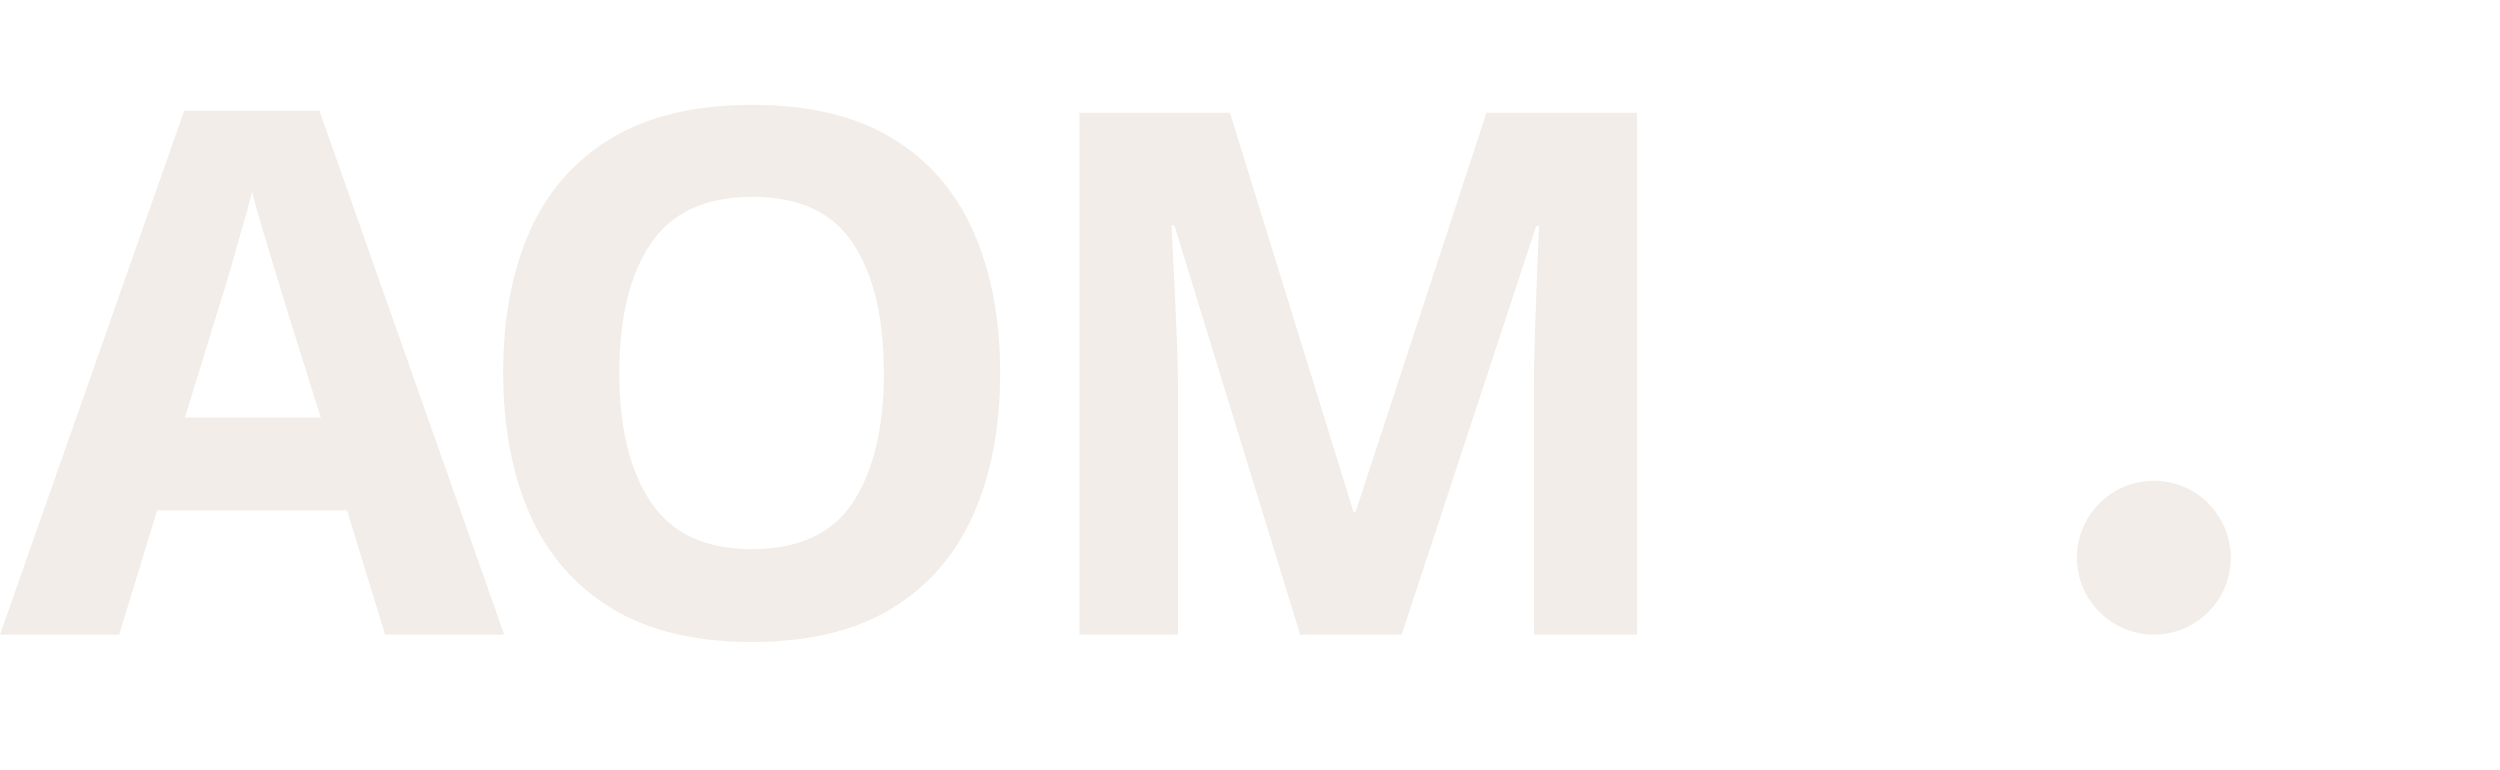
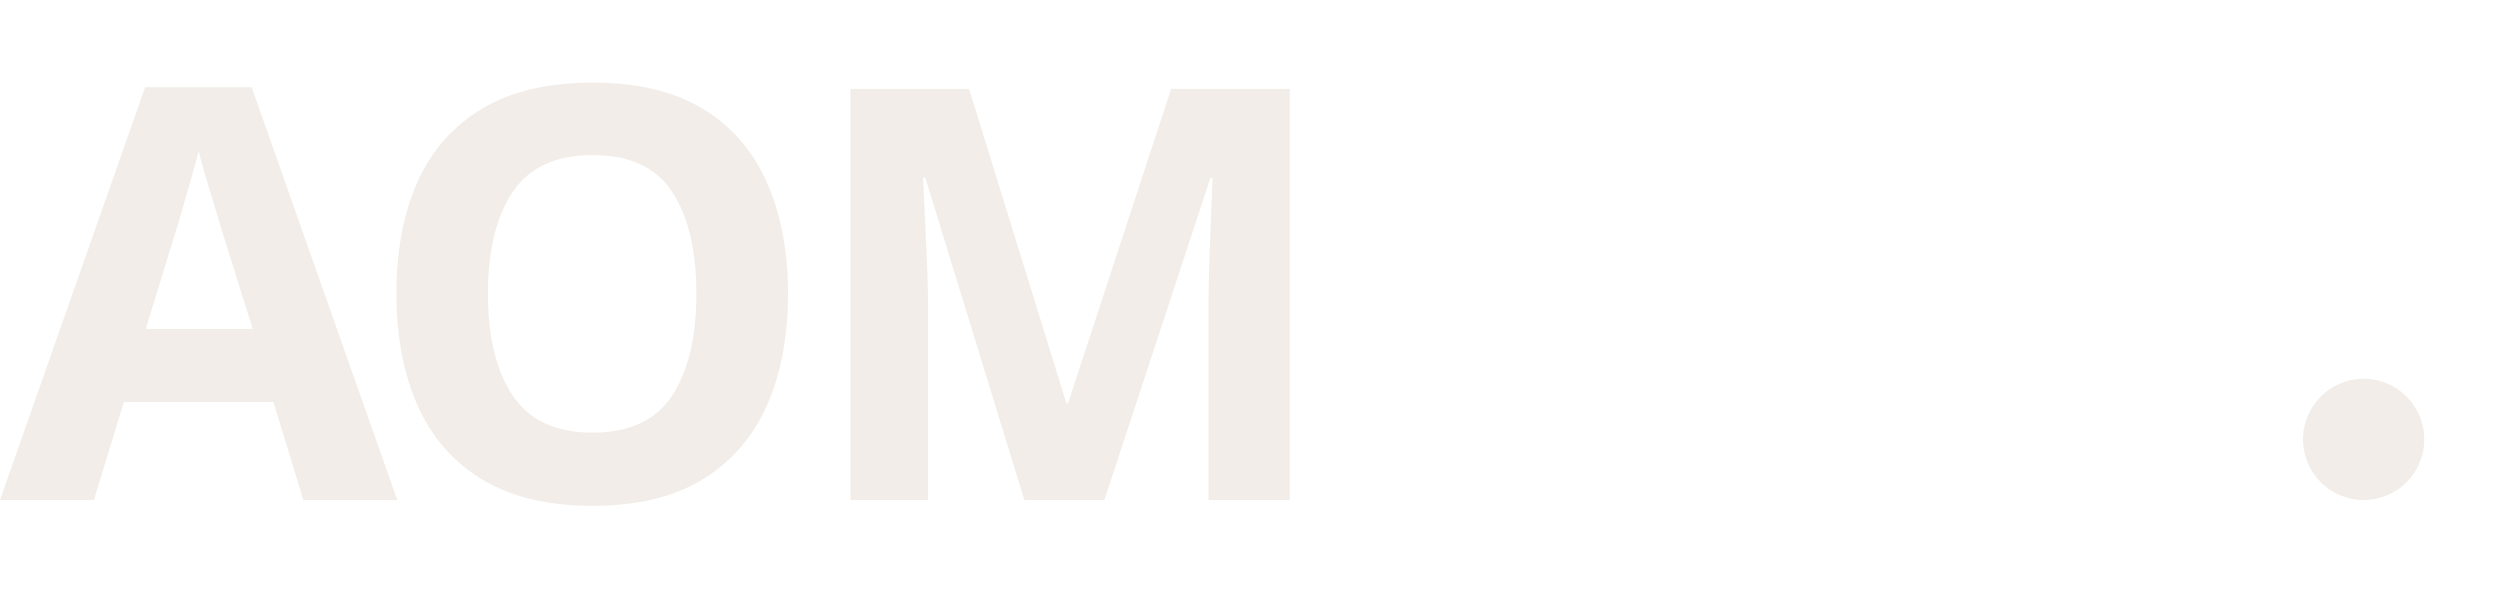
- <svg xmlns="http://www.w3.org/2000/svg" viewBox="0 0 260 80" width="260" height="80">
+ <svg xmlns="http://www.w3.org/2000/svg" viewBox="0 0 330 80" width="330" height="80">
  <text x="0" y="66" font-family="Syne, sans-serif" font-size="76" font-weight="800" fill="#F2EDE8" letter-spacing="-3">AOM</text>
-   <circle cx="224" cy="58" r="8" fill="#F2EDE8" />
+   <circle cx="312" cy="58" r="8" fill="#F2EDE8" />
</svg>
